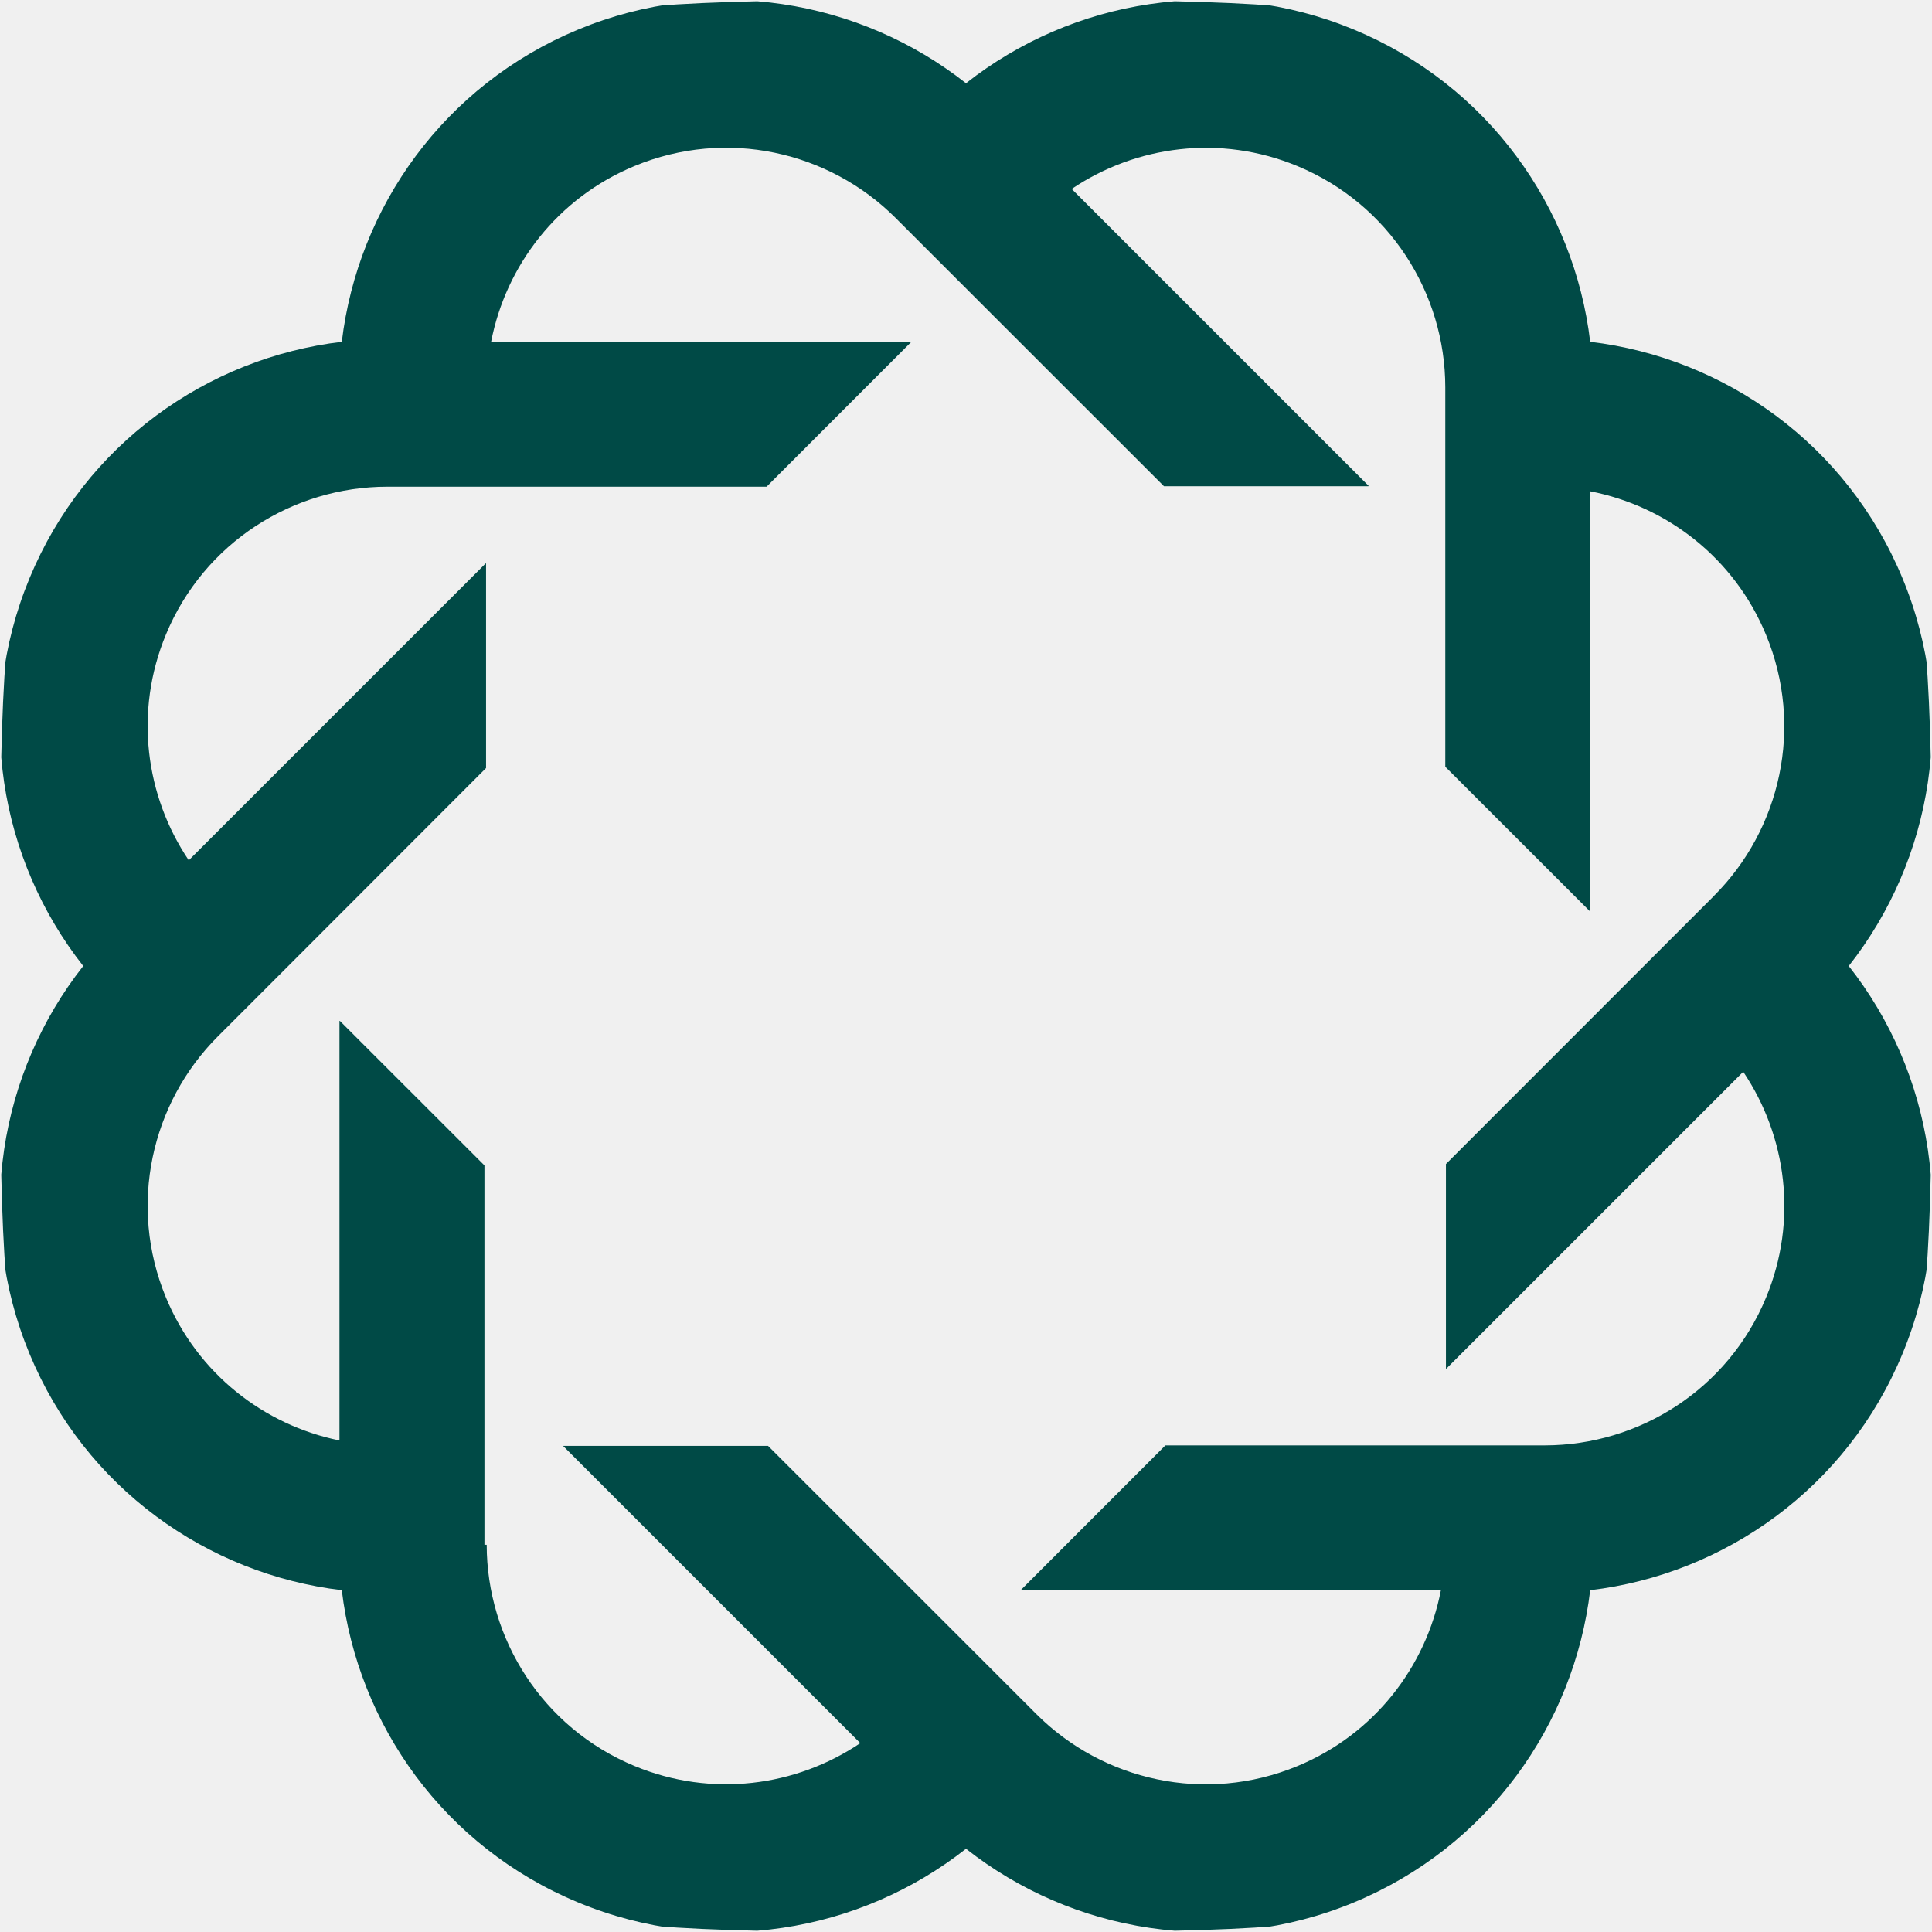
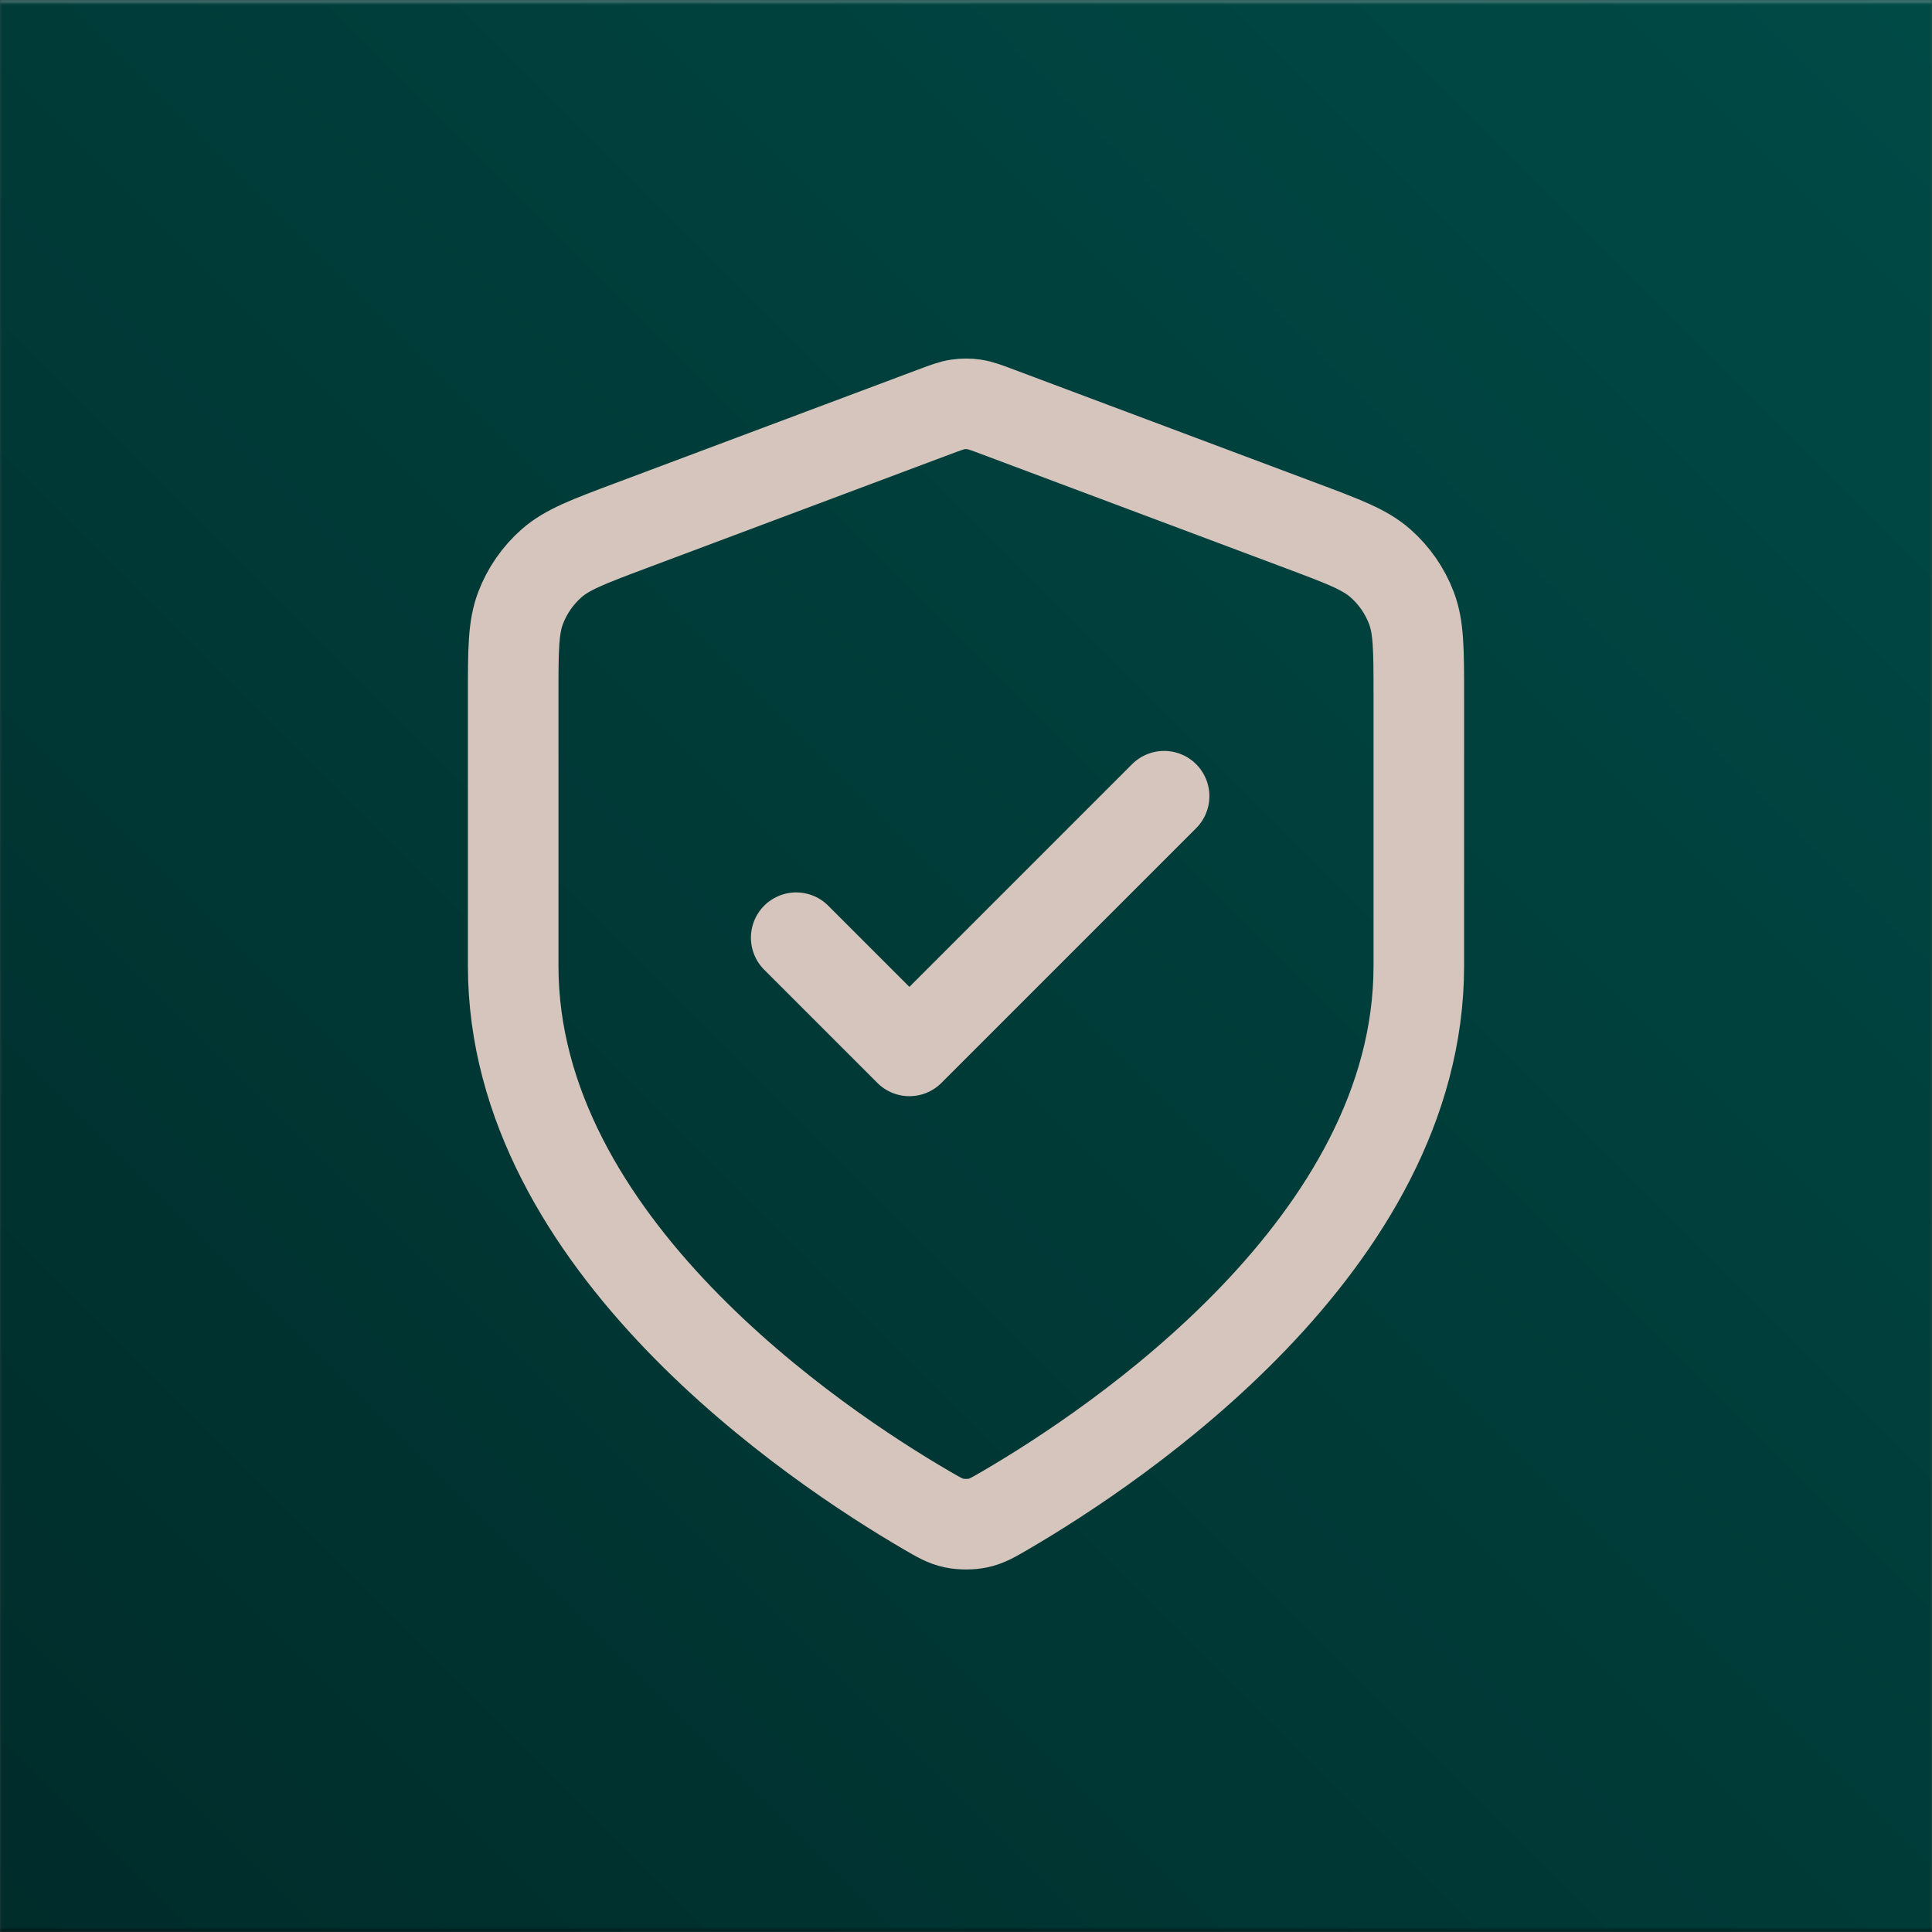
- <svg xmlns="http://www.w3.org/2000/svg" width="48" height="48" viewBox="0 0 48 48" fill="none">
-   <g clip-path="url(#clip0_21_17060)">
-     <path d="M47.266 14.364C45.886 11.034 42.85 8.89 39.508 8.492C39.11 5.15 36.968 2.114 33.636 0.734C30.306 -0.646 26.644 -0.014 24 2.068C21.356 -0.014 17.694 -0.646 14.364 0.734C11.034 2.114 8.89 5.15 8.492 8.492C5.15 8.89 2.114 11.032 0.734 14.364C-0.646 17.694 -0.014 21.356 2.068 24C-0.014 26.644 -0.646 30.306 0.734 33.636C2.114 36.966 5.15 39.11 8.492 39.508C8.89 42.85 11.032 45.886 14.364 47.266C17.694 48.646 21.356 48.014 24 45.932C26.644 48.014 30.306 48.646 33.636 47.266C36.966 45.886 39.11 42.85 39.508 39.508C42.85 39.11 45.886 36.968 47.266 33.636C48.646 30.306 48.014 26.644 45.932 24C48.014 21.356 48.646 17.694 47.266 14.364ZM42.59 22.252L40.458 24.384L35.924 28.92V33.998L35.932 34.006L43.31 26.628C44.388 28.228 44.672 30.32 43.878 32.236C42.93 34.526 40.716 35.908 38.382 35.91H35.366H28.954L25.364 39.502V39.512H35.798C35.43 41.406 34.15 43.086 32.234 43.878C29.944 44.826 27.4 44.238 25.75 42.588L23.618 40.456L19.082 35.922H14.004L13.996 35.93L21.374 43.308C19.774 44.386 17.682 44.67 15.766 43.876C13.476 42.928 12.094 40.714 12.092 38.38H12.036V35.39V28.954L8.444 25.364H8.434V35.788C6.562 35.406 4.908 34.132 4.122 32.234C3.174 29.944 3.762 27.4 5.412 25.75L7.544 23.618L12.076 19.082V14.004L12.068 13.996L4.69 21.374C3.612 19.774 3.328 17.682 4.122 15.766C5.07 13.476 7.284 12.094 9.618 12.092H12.634H19.046L22.636 8.5V8.49H12.202C12.57 6.596 13.85 4.916 15.766 4.124C18.056 3.176 20.6 3.764 22.25 5.414L24.382 7.546L28.918 12.08H33.996L34.004 12.072L26.626 4.694C28.226 3.616 30.318 3.332 32.234 4.126C34.524 5.074 35.906 7.288 35.908 9.622V12.638V19.05L39.5 22.64H39.51V12.206C41.404 12.574 43.084 13.854 43.876 15.77C44.824 18.06 44.236 20.604 42.586 22.254L42.59 22.252Z" fill="#004A46" style="fill:#004A46;fill:color(display-p3 0 0.29 0.275);fill-opacity:1;" />
+ <svg xmlns="http://www.w3.org/2000/svg" width="1024" height="1024" viewBox="0 0 1024 1024" fill="none">
+   <rect width="1024" height="1024" fill="#F18D8D" />
+   <rect width="1024" height="1024" fill="url(#paint0_linear_0_520)" />
+   <g filter="url(#filter0_ii_0_520)">
+     <rect width="1024" height="1024" fill="url(#paint1_linear_0_520)" />
  </g>
+   <path d="M422 497L482 557L617 422M752 512C752 659.253 591.381 766.352 532.94 800.446C526.298 804.321 522.977 806.258 518.29 807.263C514.653 808.043 509.347 808.043 505.71 807.263C501.023 806.258 497.702 804.321 491.06 800.446C432.619 766.352 272 659.253 272 512V368.528C272 344.543 272 332.55 275.923 322.241C279.388 313.134 285.019 305.008 292.33 298.566C300.605 291.273 311.834 287.062 334.292 278.64L495.146 218.32C501.383 215.981 504.501 214.812 507.71 214.348C510.555 213.937 513.445 213.937 516.29 214.348C519.499 214.812 522.617 215.981 528.854 218.32L689.708 278.64C712.166 287.062 723.395 291.273 731.67 298.566C738.981 305.008 744.612 313.134 748.077 322.241C752 332.55 752 344.543 752 368.528V512Z" stroke="#D6C5BC" stroke-width="48" stroke-linecap="round" stroke-linejoin="round" />
  <defs>
-     <clipPath id="clip0_21_17060">
-       <path d="M0 24C0 18.42 0 15.63 0.613 13.341C2.278 7.13 7.13 2.278 13.341 0.613C15.63 0 18.42 0 24 0C29.58 0 32.37 0 34.659 0.613C40.87 2.278 45.722 7.13 47.387 13.341C48 15.63 48 18.42 48 24C48 29.58 48 32.37 47.387 34.659C45.722 40.87 40.87 45.722 34.659 47.387C32.37 48 29.58 48 24 48C18.42 48 15.63 48 13.341 47.387C7.13 45.722 2.278 40.87 0.613 34.659C0 32.37 0 29.58 0 24Z" fill="white" style="fill:white;fill-opacity:1;" />
-     </clipPath>
+     <filter id="filter0_ii_0_520" x="0" y="-1.562" width="1024" height="1027.12" filterUnits="userSpaceOnUse" color-interpolation-filters="sRGB">
+       <feFlood flood-opacity="0" result="BackgroundImageFix" />
+       <feBlend mode="normal" in="SourceGraphic" in2="BackgroundImageFix" result="shape" />
+       <feColorMatrix in="SourceAlpha" type="matrix" values="0 0 0 0 0 0 0 0 0 0 0 0 0 0 0 0 0 0 127 0" result="hardAlpha" />
+       <feOffset dy="1.562" />
+       <feGaussianBlur stdDeviation="0.781" />
+       <feComposite in2="hardAlpha" operator="arithmetic" k2="-1" k3="1" />
+       <feColorMatrix type="matrix" values="0 0 0 0 1 0 0 0 0 1 0 0 0 0 1 0 0 0 0.25 0" />
+       <feBlend mode="normal" in2="shape" result="effect1_innerShadow_0_520" />
+       <feColorMatrix in="SourceAlpha" type="matrix" values="0 0 0 0 0 0 0 0 0 0 0 0 0 0 0 0 0 0 127 0" result="hardAlpha" />
+       <feOffset dy="-1.562" />
+       <feGaussianBlur stdDeviation="0.781" />
+       <feComposite in2="hardAlpha" operator="arithmetic" k2="-1" k3="1" />
+       <feColorMatrix type="matrix" values="0 0 0 0 0 0 0 0 0 0 0 0 0 0 0 0 0 0 0.4 0" />
+       <feBlend mode="normal" in2="effect1_innerShadow_0_520" result="effect2_innerShadow_0_520" />
+     </filter>
+     <linearGradient id="paint0_linear_0_520" x1="0" y1="0" x2="1024" y2="-1.06743e-07" gradientUnits="userSpaceOnUse">
+       <stop stop-color="#004A46" />
+       <stop offset="1" stop-color="#336E6B" />
+     </linearGradient>
+     <linearGradient id="paint1_linear_0_520" x1="-0.016" y1="1023.99" x2="1023.99" y2="-0.012" gradientUnits="userSpaceOnUse">
+       <stop stop-color="#002C2A" />
+       <stop offset="1" stop-color="#004A46" />
+     </linearGradient>
  </defs>
</svg>
